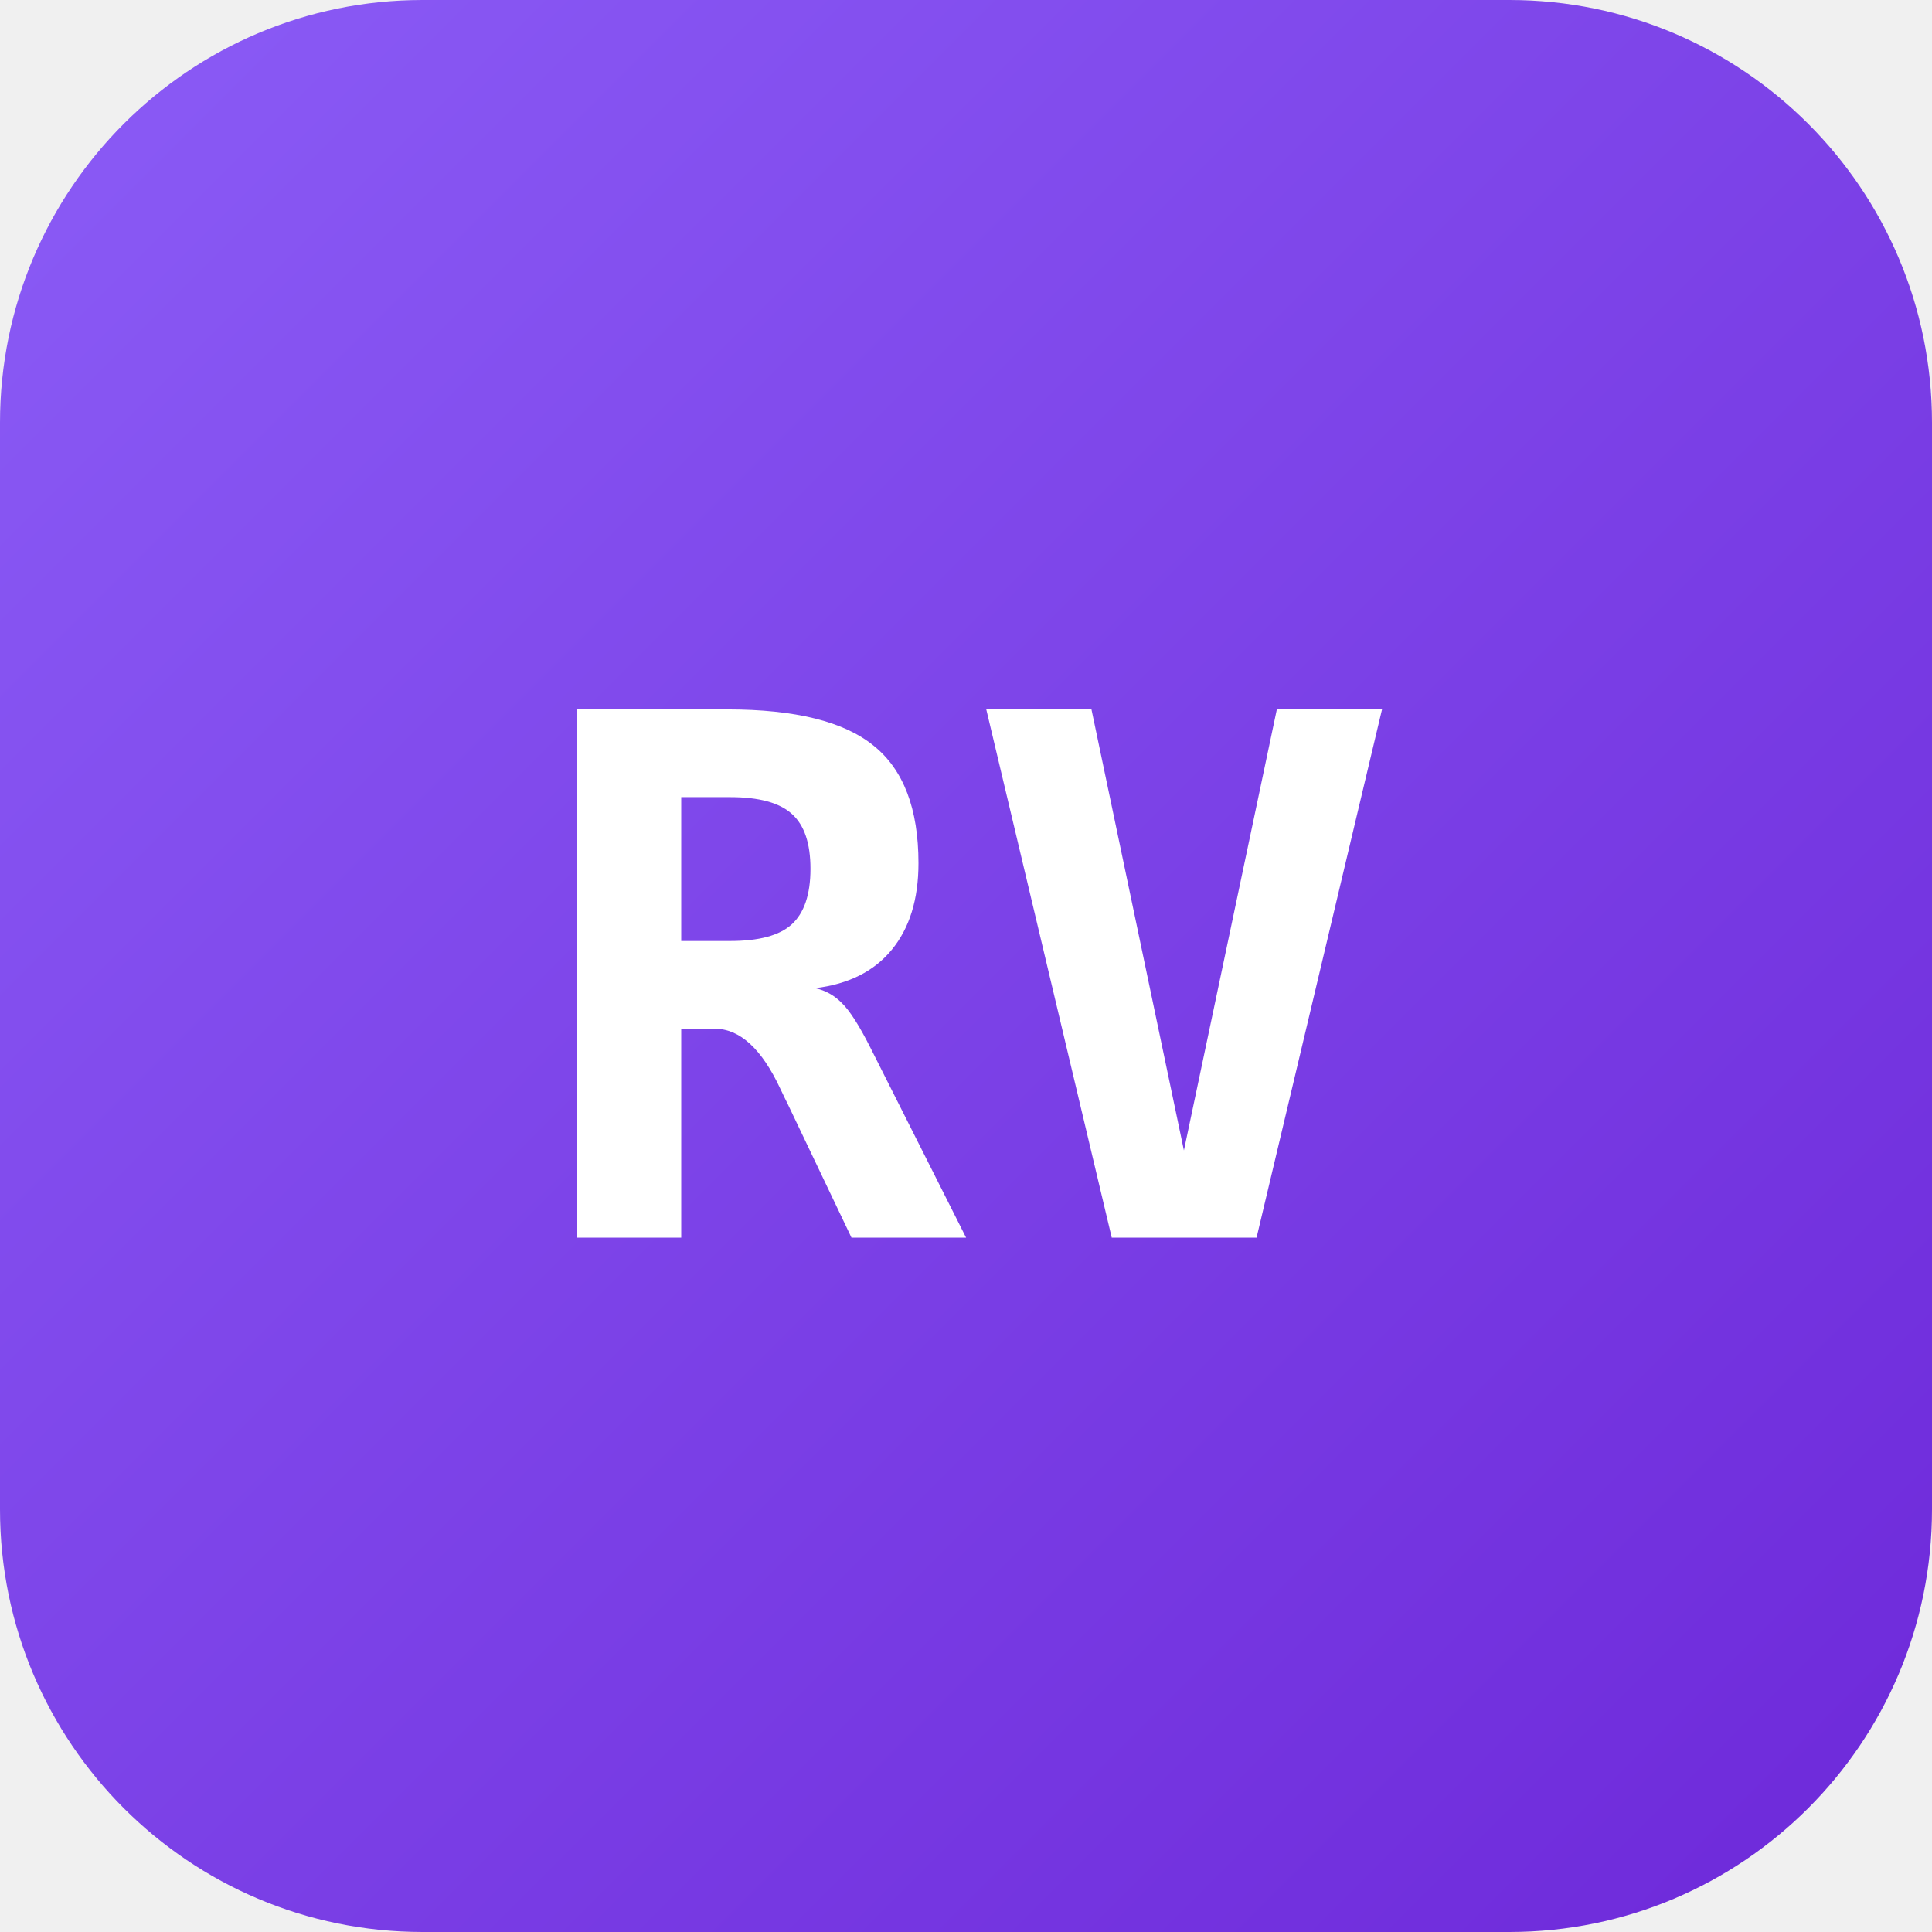
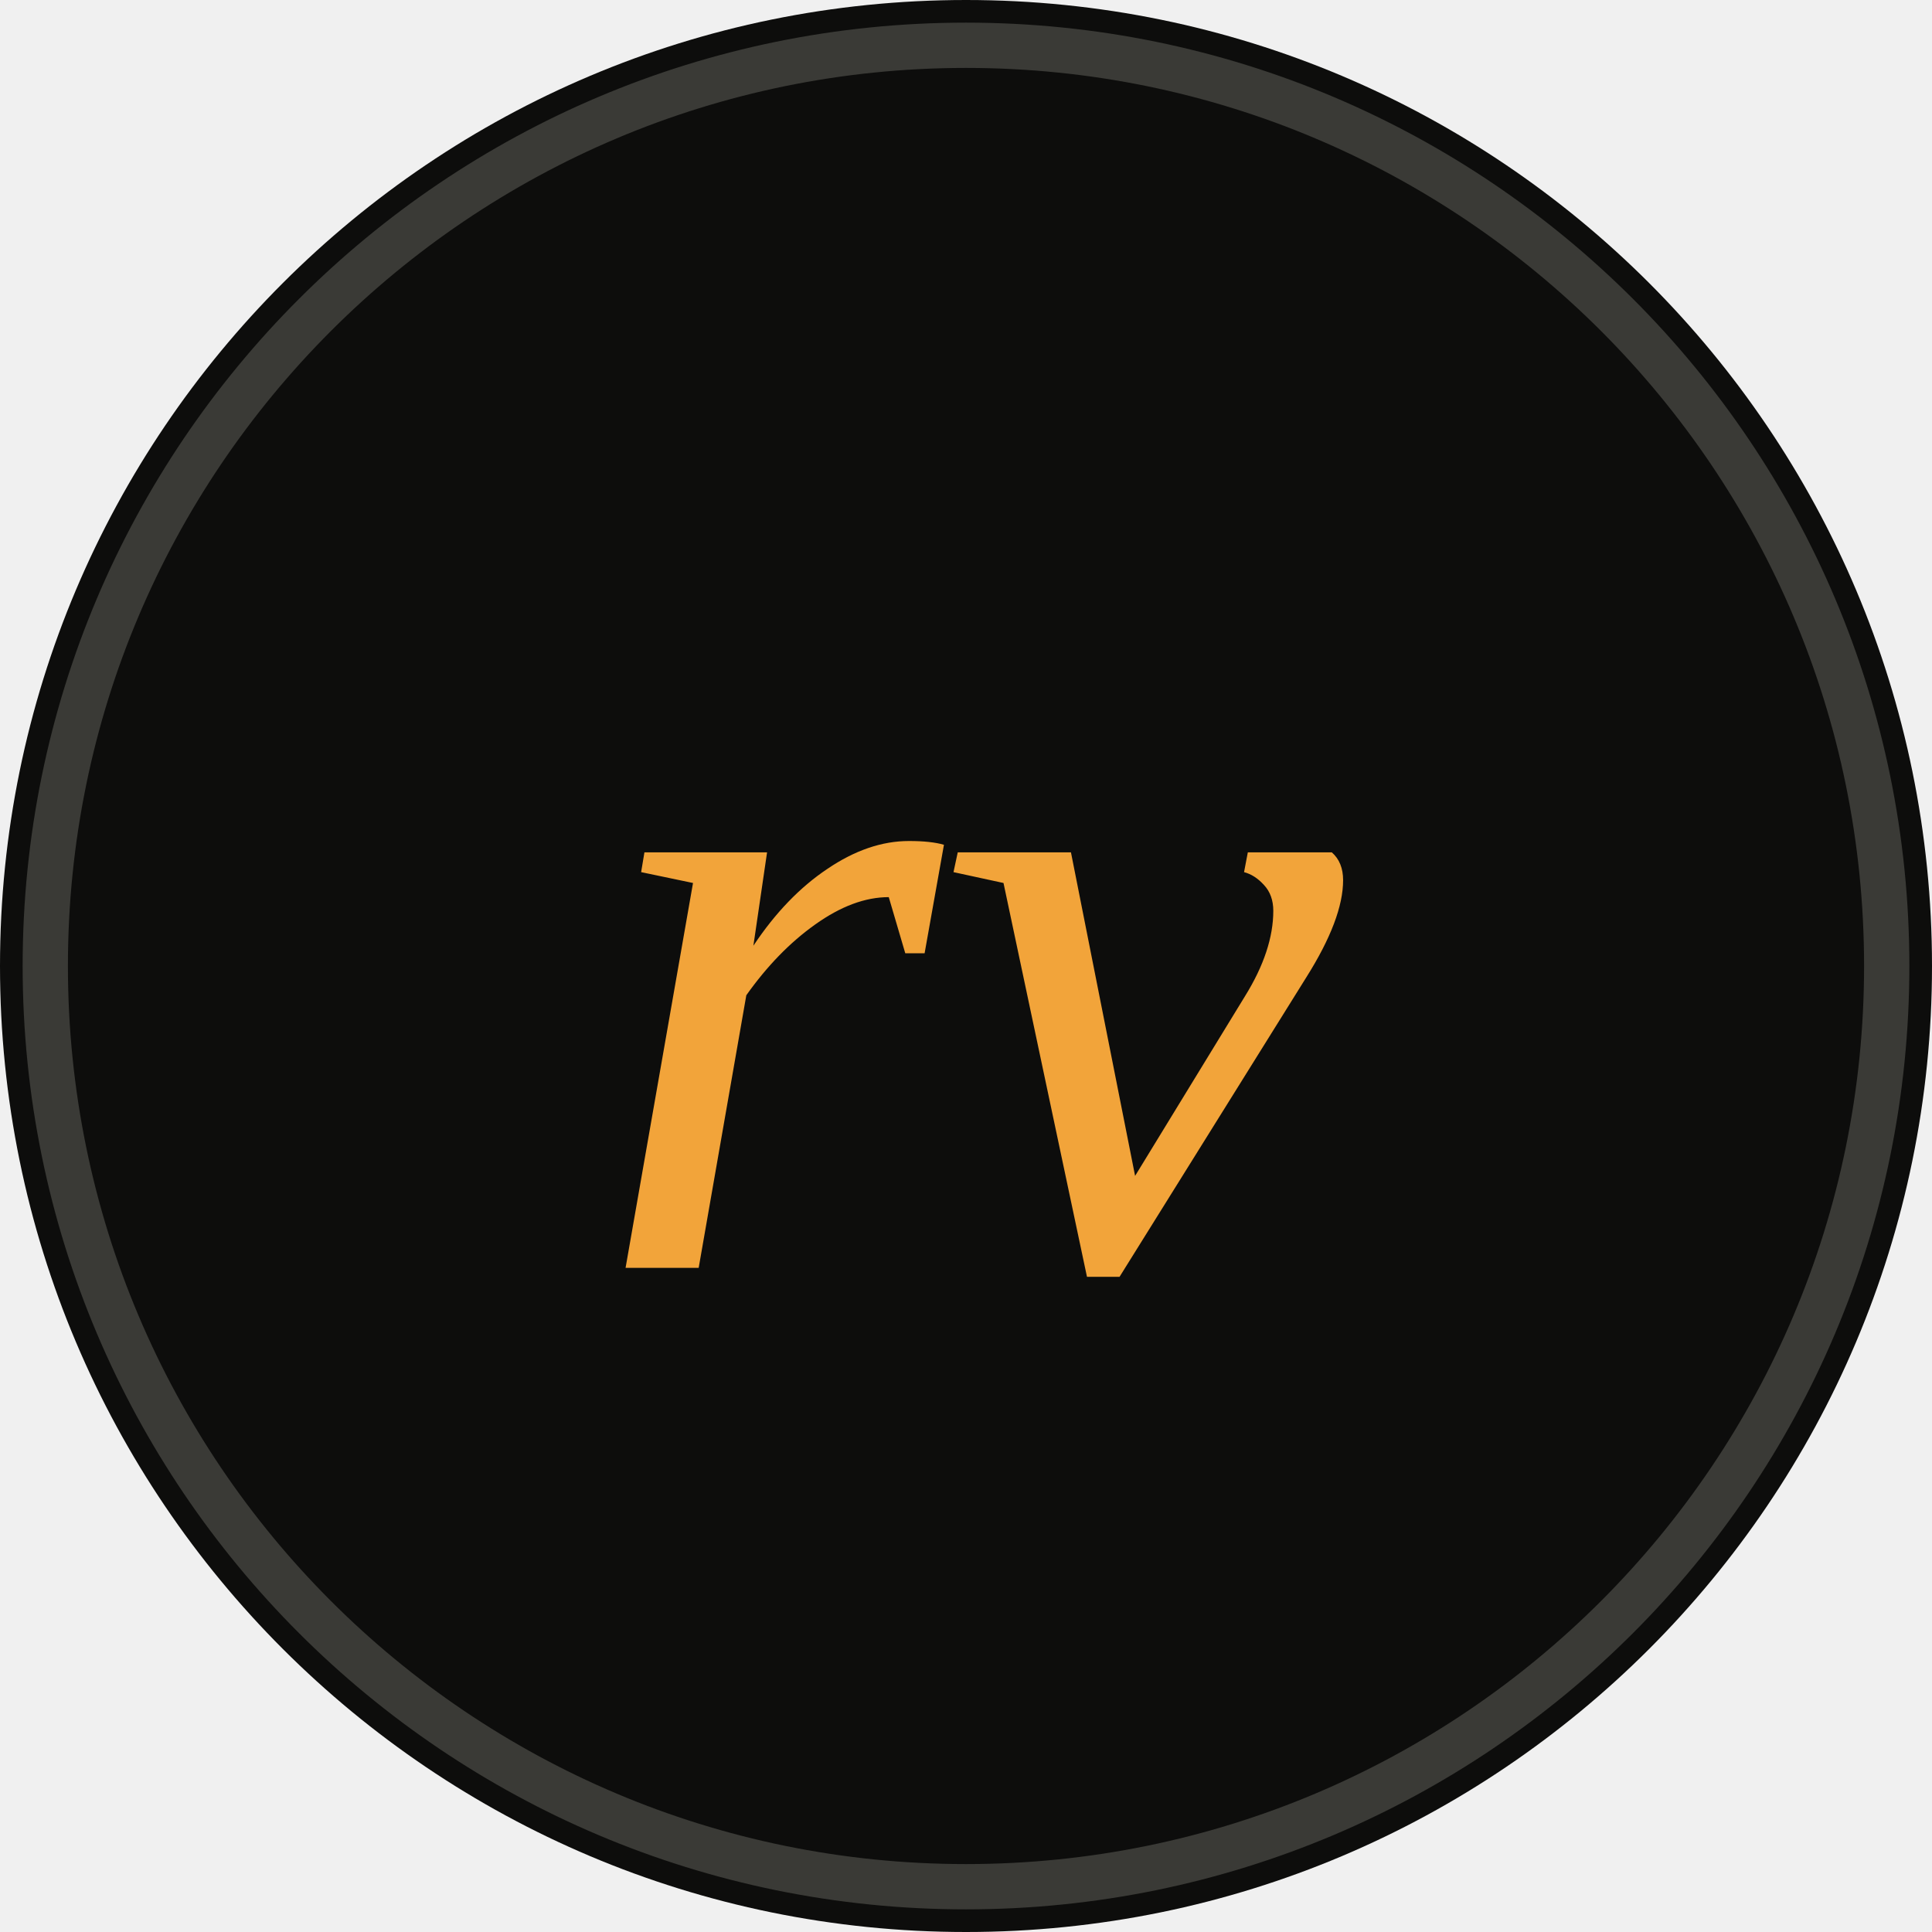
<svg xmlns="http://www.w3.org/2000/svg" viewBox="0 0 64 64">
-   <defs>
-     <linearGradient id="g" x1="0" y1="0" x2="1" y2="1">
-       <stop offset="0" stop-color="#8b5cf6" />
-       <stop offset="1" stop-color="#6d28d9" />
-     </linearGradient>
-   </defs>
-   <rect width="64" height="64" rx="14" fill="url(#g)" />
-   <text x="32" y="41" text-anchor="middle" font-family="ui-monospace,Menlo,monospace" font-size="24" font-weight="700" fill="#ffffff">RV</text>
+   <rect width="64" height="64" rx="32" fill="#0d0d0c" />
+   <circle cx="32" cy="32" r="30.5" fill="none" stroke="#3a3a36" stroke-width="1.5" />
+   <text x="32" y="42" text-anchor="middle" font-family="Georgia,'Times New Roman',serif" font-style="italic" font-size="30" fill="#f2a43a">rv</text>
</svg>
